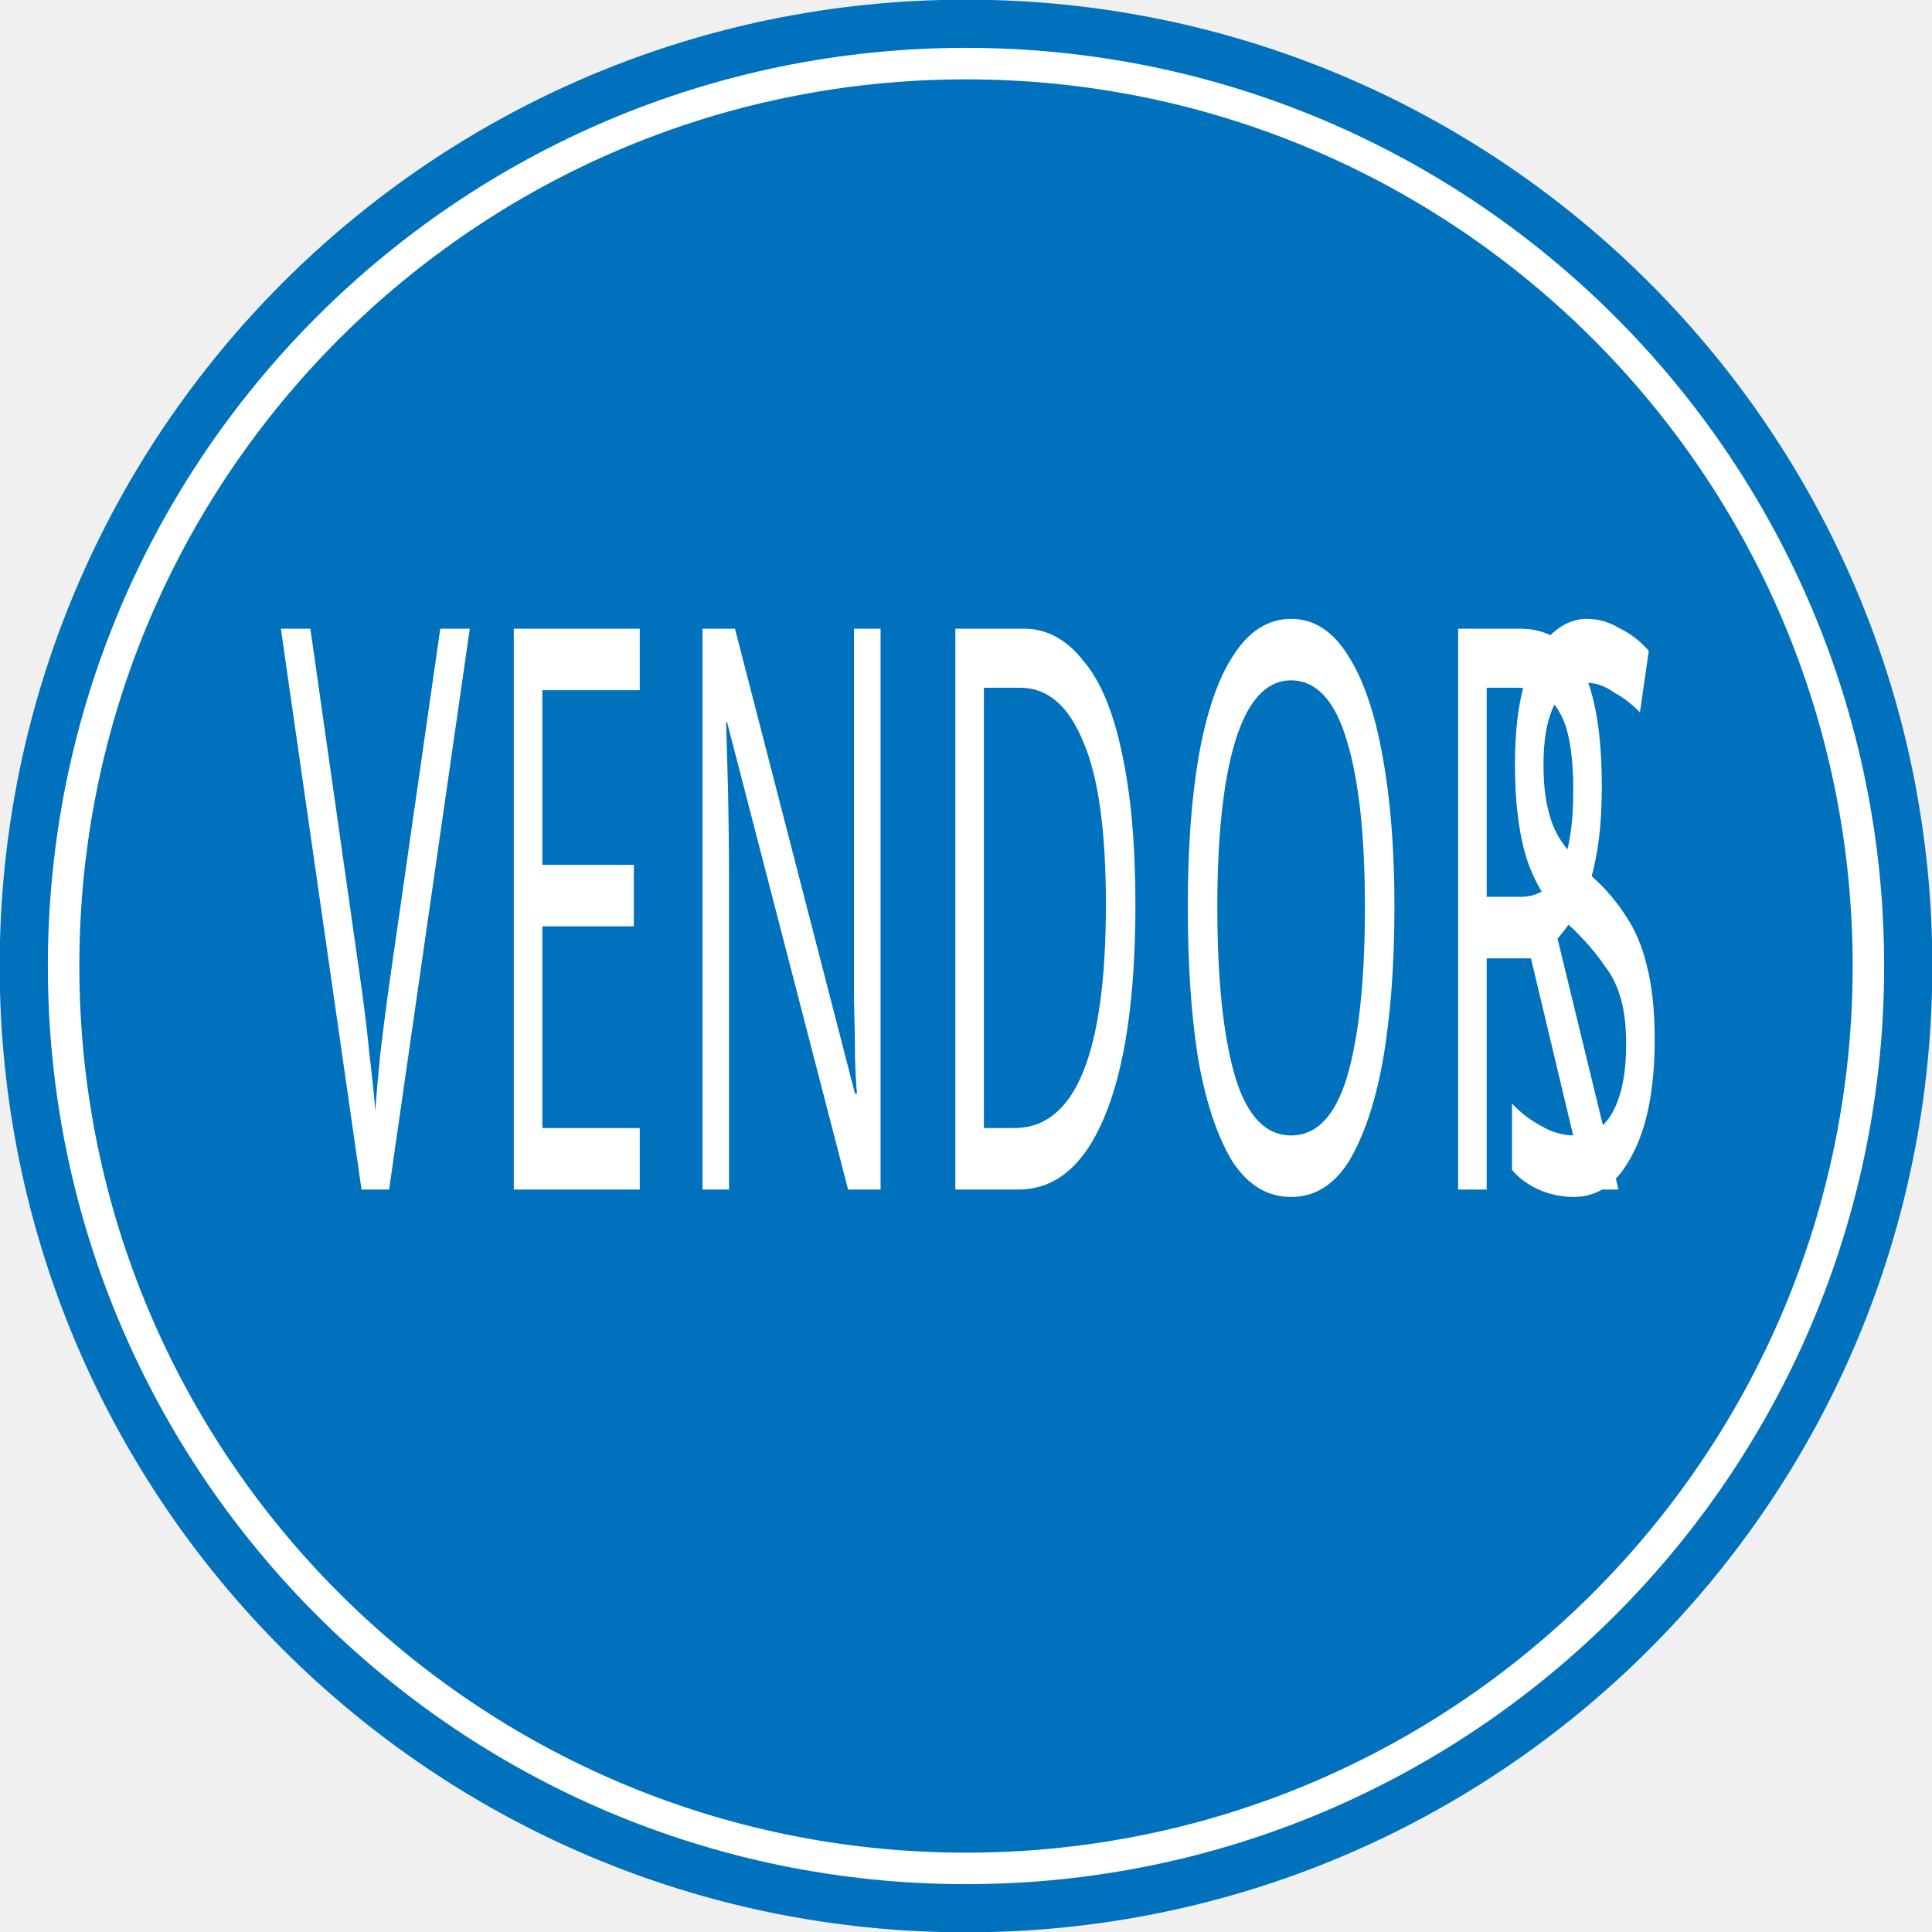
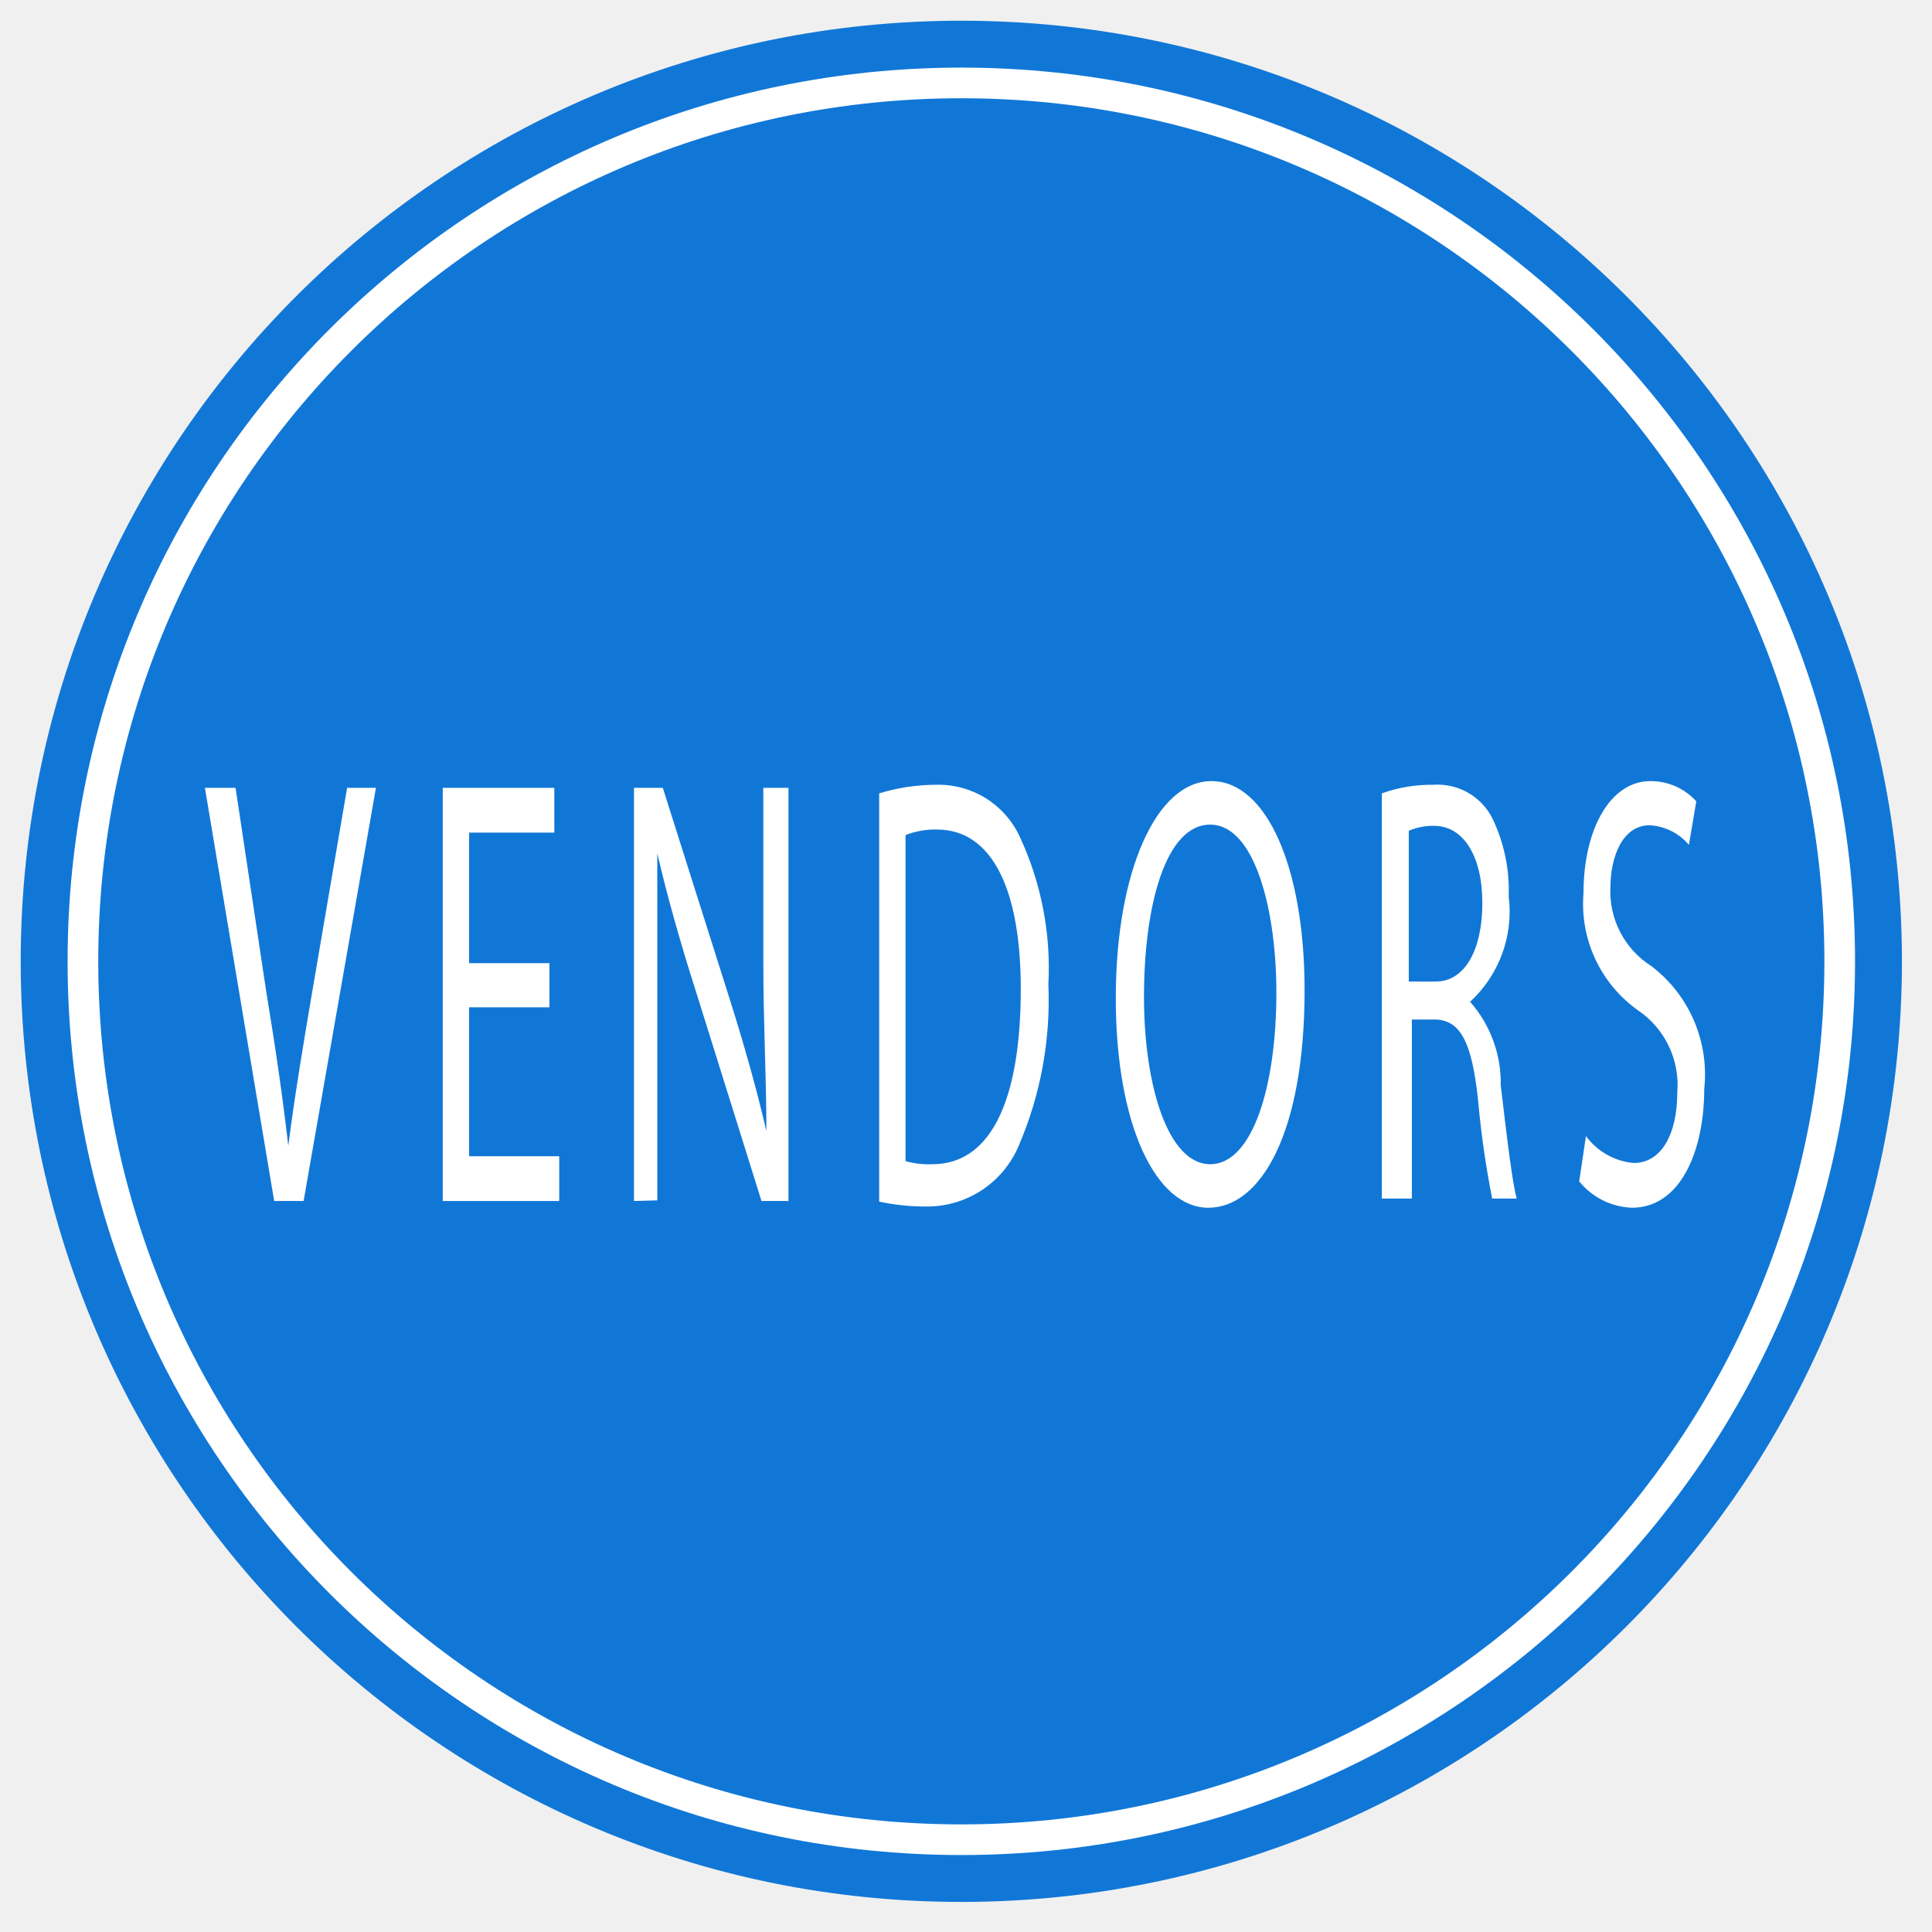
- <svg xmlns="http://www.w3.org/2000/svg" viewBox="0 0 30.68 30.68">
-   <circle cx="15.34" cy="15.34" r="15.22" style="fill:#0071bc;stroke:#0071bc;stroke-miterlimit:10;stroke-width:0.25px" />
-   <circle cx="15.34" cy="15.34" r="14.33" style="fill:none;stroke:#fff;stroke-miterlimit:10;stroke-width:0.5px" />
-   <text transform="translate(4.46 18.89) scale(1 2.5)" style="font-size:5px;fill:#fff;font-family:MyriadPro-Regular, Myriad Pro">
-     <tspan style="letter-spacing:0.043em">VENDOR</tspan>
-     <tspan x="19.3" y="0">S</tspan>
-   </text>
+ <svg xmlns="http://www.w3.org/2000/svg" viewBox="0 0 32 32">
+   <defs tag="staticElement_id20682694">
+     <style>.a{fill:#0071bc;stroke:#0071bc;stroke-width:0.25px;}.a,.b{stroke-miterlimit:10;}.b{fill:none;stroke:#fff;stroke-width:0.5px;}.c{fill:#fff;}</style>
+   </defs>
+   <g transform="translate(0, 0)">
+     <g transform="matrix(1.1429, 0, 0, 1.1429, 0, 0)">
+       <g transform="translate(0, 0)">
+         <g transform="matrix(0.875, 0, 0, 0.875, 0, 0)">
+           <g transform="translate(-0.0001, -0.0001)">
+             <g transform="matrix(1.1429, 0, 0, 1.1429, 0, 0)">
+               <g transform="translate(0.3047, 0.3047)">
+                 <g transform="matrix(0.8883, 0, 0, 0.8883, 0, 0)">
+                   <circle cx="15.34" cy="15.34" r="15.22" fill="#1177D7" class="Blue" stroke="#1177D7" stroke-width="0.25px" />
+                 </g>
+               </g>
+             </g>
+           </g>
+         </g>
+       </g>
+     </g>
+   </g>
+   <g transform="translate(0, 0)">
+     <g transform="matrix(1.1429, 0, 0, 1.1429, 0, 0)">
+       <g transform="translate(0, 0)">
+         <g transform="matrix(0.875, 0, 0, 0.875, 0, 0)">
+           <g transform="translate(-0.0001, -0.0001)">
+             <g transform="matrix(1.1429, 0, 0, 1.1429, 0, 0)">
+               <g transform="translate(0.3047, 0.3047)">
+                 <g transform="matrix(0.8883, 0, 0, 0.8883, 0, 0)">
+                   <circle cx="15.34" cy="15.34" r="14.33" fill="#1177D7" class="Blue" stroke="#FFFFFF" stroke-width="0.5px" />
+                 </g>
+               </g>
+             </g>
+           </g>
+         </g>
+       </g>
+     </g>
+   </g>
+   <g transform="translate(0, 0)">
+     <g transform="matrix(1.1429, 0, 0, 1.1429, 0, 0)">
+       <g transform="translate(0, 0)">
+         <g transform="matrix(0.875, 0, 0, 0.875, 0, 0)">
+           <g transform="translate(-0.0001, -0.0001)">
+             <g transform="matrix(1.1429, 0, 0, 1.1429, 0, 0)">
+               <g transform="translate(0.3047, 0.3047)">
+                 <g transform="matrix(0.8883, 0, 0, 0.8883, 0, 0)">
+                   <path d="M4.13, 19.25L3, 12.51L3.5, 12.51L4, 15.83C4.15, 16.74 4.27, 17.56 4.36, 18.35L4.36, 18.35C4.46, 17.57 4.6, 16.72 4.75, 15.84L5.32, 12.51L5.79, 12.51L4.61, 19.25z" fill="#FFFFFF" class="White" />
+                 </g>
+               </g>
+             </g>
+           </g>
+         </g>
+       </g>
+     </g>
+   </g>
+   <g transform="translate(0, 0)">
+     <g transform="matrix(1.1429, 0, 0, 1.1429, 0, 0)">
+       <g transform="translate(0, 0)">
+         <g transform="matrix(0.875, 0, 0, 0.875, 0, 0)">
+           <g transform="translate(-0.0001, -0.0001)">
+             <g transform="matrix(1.1429, 0, 0, 1.1429, 0, 0)">
+               <g transform="translate(0.3047, 0.3047)">
+                 <g transform="matrix(0.8883, 0, 0, 0.8883, 0, 0)">
+                   <path d="M8.62, 16.09L7.31, 16.09L7.31, 18.52L8.78, 18.52L8.78, 19.25L6.88, 19.25L6.88, 12.51L8.7, 12.51L8.7, 13.24L7.31, 13.24L7.31, 15.37L8.62, 15.37z" fill="#FFFFFF" class="White" />
+                 </g>
+               </g>
+             </g>
+           </g>
+         </g>
+       </g>
+     </g>
+   </g>
+   <g transform="translate(0, 0)">
+     <g transform="matrix(1.1429, 0, 0, 1.1429, 0, 0)">
+       <g transform="translate(0, 0)">
+         <g transform="matrix(0.875, 0, 0, 0.875, 0, 0)">
+           <g transform="translate(-0.0001, -0.0001)">
+             <g transform="matrix(1.1429, 0, 0, 1.1429, 0, 0)">
+               <g transform="translate(0.3047, 0.3047)">
+                 <g transform="matrix(0.8883, 0, 0, 0.8883, 0, 0)">
+                   <path d="M10, 19.25L10, 12.51L10.47, 12.51L11.55, 15.92C11.8, 16.71 12, 17.42 12.16, 18.11L12.16, 18.11C12.16, 17.21 12.11, 16.39 12.11, 15.34L12.11, 12.51L12.52, 12.51L12.52, 19.25L12.08, 19.25L11.01, 15.83C10.77, 15.08 10.55, 14.31 10.38, 13.58L10.38, 13.58C10.38, 14.43 10.38, 15.24 10.38, 16.36L10.38, 19.24z" fill="#FFFFFF" class="White" />
+                 </g>
+               </g>
+             </g>
+           </g>
+         </g>
+       </g>
+     </g>
+   </g>
+   <g transform="translate(0, 0)">
+     <g transform="matrix(1.1429, 0, 0, 1.1429, 0, 0)">
+       <g transform="translate(0, 0)">
+         <g transform="matrix(0.875, 0, 0, 0.875, 0, 0)">
+           <g transform="translate(-0.0001, -0.0001)">
+             <g transform="matrix(1.1429, 0, 0, 1.1429, 0, 0)">
+               <g transform="translate(0.3047, 0.3047)">
+                 <g transform="matrix(0.8883, 0, 0, 0.8883, 0, 0)">
+                   <path d="M14, 12.6A3.18 3.18 0 0 1 14.92, 12.46A1.46 1.46 0 0 1 16.29, 13.3A5.07 5.07 0 0 1 16.76, 15.72A6 6 0 0 1 16.28, 18.34A1.62 1.62 0 0 1 14.79, 19.34A3.56 3.56 0 0 1 14, 19.26zM14.43, 18.6A1.4 1.4 0 0 0 14.87, 18.65C15.8, 18.65 16.31, 17.65 16.31, 15.79C16.31, 14.2 15.86, 13.19 14.94, 13.19A1.33 1.33 0 0 0 14.43, 13.28z" fill="#FFFFFF" class="White" />
+                 </g>
+               </g>
+             </g>
+           </g>
+         </g>
+       </g>
+     </g>
+   </g>
+   <g transform="translate(0, 0)">
+     <g transform="matrix(1.1429, 0, 0, 1.1429, 0, 0)">
+       <g transform="translate(0, 0)">
+         <g transform="matrix(0.875, 0, 0, 0.875, 0, 0)">
+           <g transform="translate(-0.0001, -0.0001)">
+             <g transform="matrix(1.1429, 0, 0, 1.1429, 0, 0)">
+               <g transform="translate(0.3047, 0.3047)">
+                 <g transform="matrix(0.8883, 0, 0, 0.8883, 0, 0)">
+                   <path d="M20.94, 15.81C20.94, 18.13 20.23, 19.36 19.37, 19.36C18.51, 19.36 17.86, 18 17.86, 15.94C17.86, 13.88 18.52, 12.4 19.42, 12.4C20.32, 12.4 20.94, 13.81 20.94, 15.81zM18.32, 15.92C18.32, 17.36 18.71, 18.65 19.4, 18.65C20.09, 18.65 20.48, 17.38 20.48, 15.85C20.48, 14.51 20.13, 13.11 19.4, 13.11C18.67, 13.11 18.32, 14.44 18.32, 15.92z" fill="#FFFFFF" class="White" />
+                 </g>
+               </g>
+             </g>
+           </g>
+         </g>
+       </g>
+     </g>
+   </g>
+   <g transform="translate(0, 0)">
+     <g transform="matrix(1.1429, 0, 0, 1.1429, 0, 0)">
+       <g transform="translate(0, 0)">
+         <g transform="matrix(0.875, 0, 0, 0.875, 0, 0)">
+           <g transform="translate(-0.0001, -0.0001)">
+             <g transform="matrix(1.1429, 0, 0, 1.1429, 0, 0)">
+               <g transform="translate(0.3047, 0.3047)">
+                 <g transform="matrix(0.8883, 0, 0, 0.8883, 0, 0)">
+                   <path d="M22.2, 12.6A2.38 2.38 0 0 1 23.04, 12.46A1 1 0 0 1 24, 13A2.71 2.71 0 0 1 24.27, 14.28A2 2 0 0 1 23.64, 16L23.64, 16A2 2 0 0 1 24.14, 17.36C24.25, 18.3 24.33, 18.95 24.4, 19.21L24, 19.21A15.35 15.35 0 0 1 23.77, 17.6C23.67, 16.67 23.49, 16.32 23.1, 16.29L22.69, 16.29L22.69, 19.21L22.2, 19.21zM22.64, 15.67L23.08, 15.67C23.55, 15.67 23.84, 15.16 23.84, 14.39C23.84, 13.62 23.53, 13.14 23.07, 13.13A1 1 0 0 0 22.64, 13.21z" fill="#FFFFFF" class="White" />
+                 </g>
+               </g>
+             </g>
+           </g>
+         </g>
+       </g>
+     </g>
+   </g>
+   <g transform="translate(0, 0)">
+     <g transform="matrix(1.1429, 0, 0, 1.1429, 0, 0)">
+       <g transform="translate(0, 0)">
+         <g transform="matrix(0.875, 0, 0, 0.875, 0, 0)">
+           <g transform="translate(-0.0001, -0.0001)">
+             <g transform="matrix(1.1429, 0, 0, 1.1429, 0, 0)">
+               <g transform="translate(0.3047, 0.3047)">
+                 <g transform="matrix(0.8883, 0, 0, 0.8883, 0, 0)">
+                   <path d="M25.53, 18.19A1.08 1.08 0 0 0 26.31, 18.63C26.76, 18.63 27.02, 18.16 27.02, 17.48A1.47 1.47 0 0 0 26.38, 16.14A2.13 2.13 0 0 1 25.49, 14.23C25.49, 13.18 25.93, 12.4 26.58, 12.4A1 1 0 0 1 27.33, 12.73L27.21, 13.44A0.91 0.91 0 0 0 26.57, 13.12C26.11, 13.12 25.93, 13.67 25.93, 14.12A1.44 1.44 0 0 0 26.6, 15.42A2.22 2.22 0 0 1 27.46, 17.42C27.46, 18.42 27.08, 19.36 26.28, 19.36A1.16 1.16 0 0 1 25.42, 18.93z" fill="#FFFFFF" class="White" />
+                 </g>
+               </g>
+             </g>
+           </g>
+         </g>
+       </g>
+     </g>
+   </g>
</svg>
